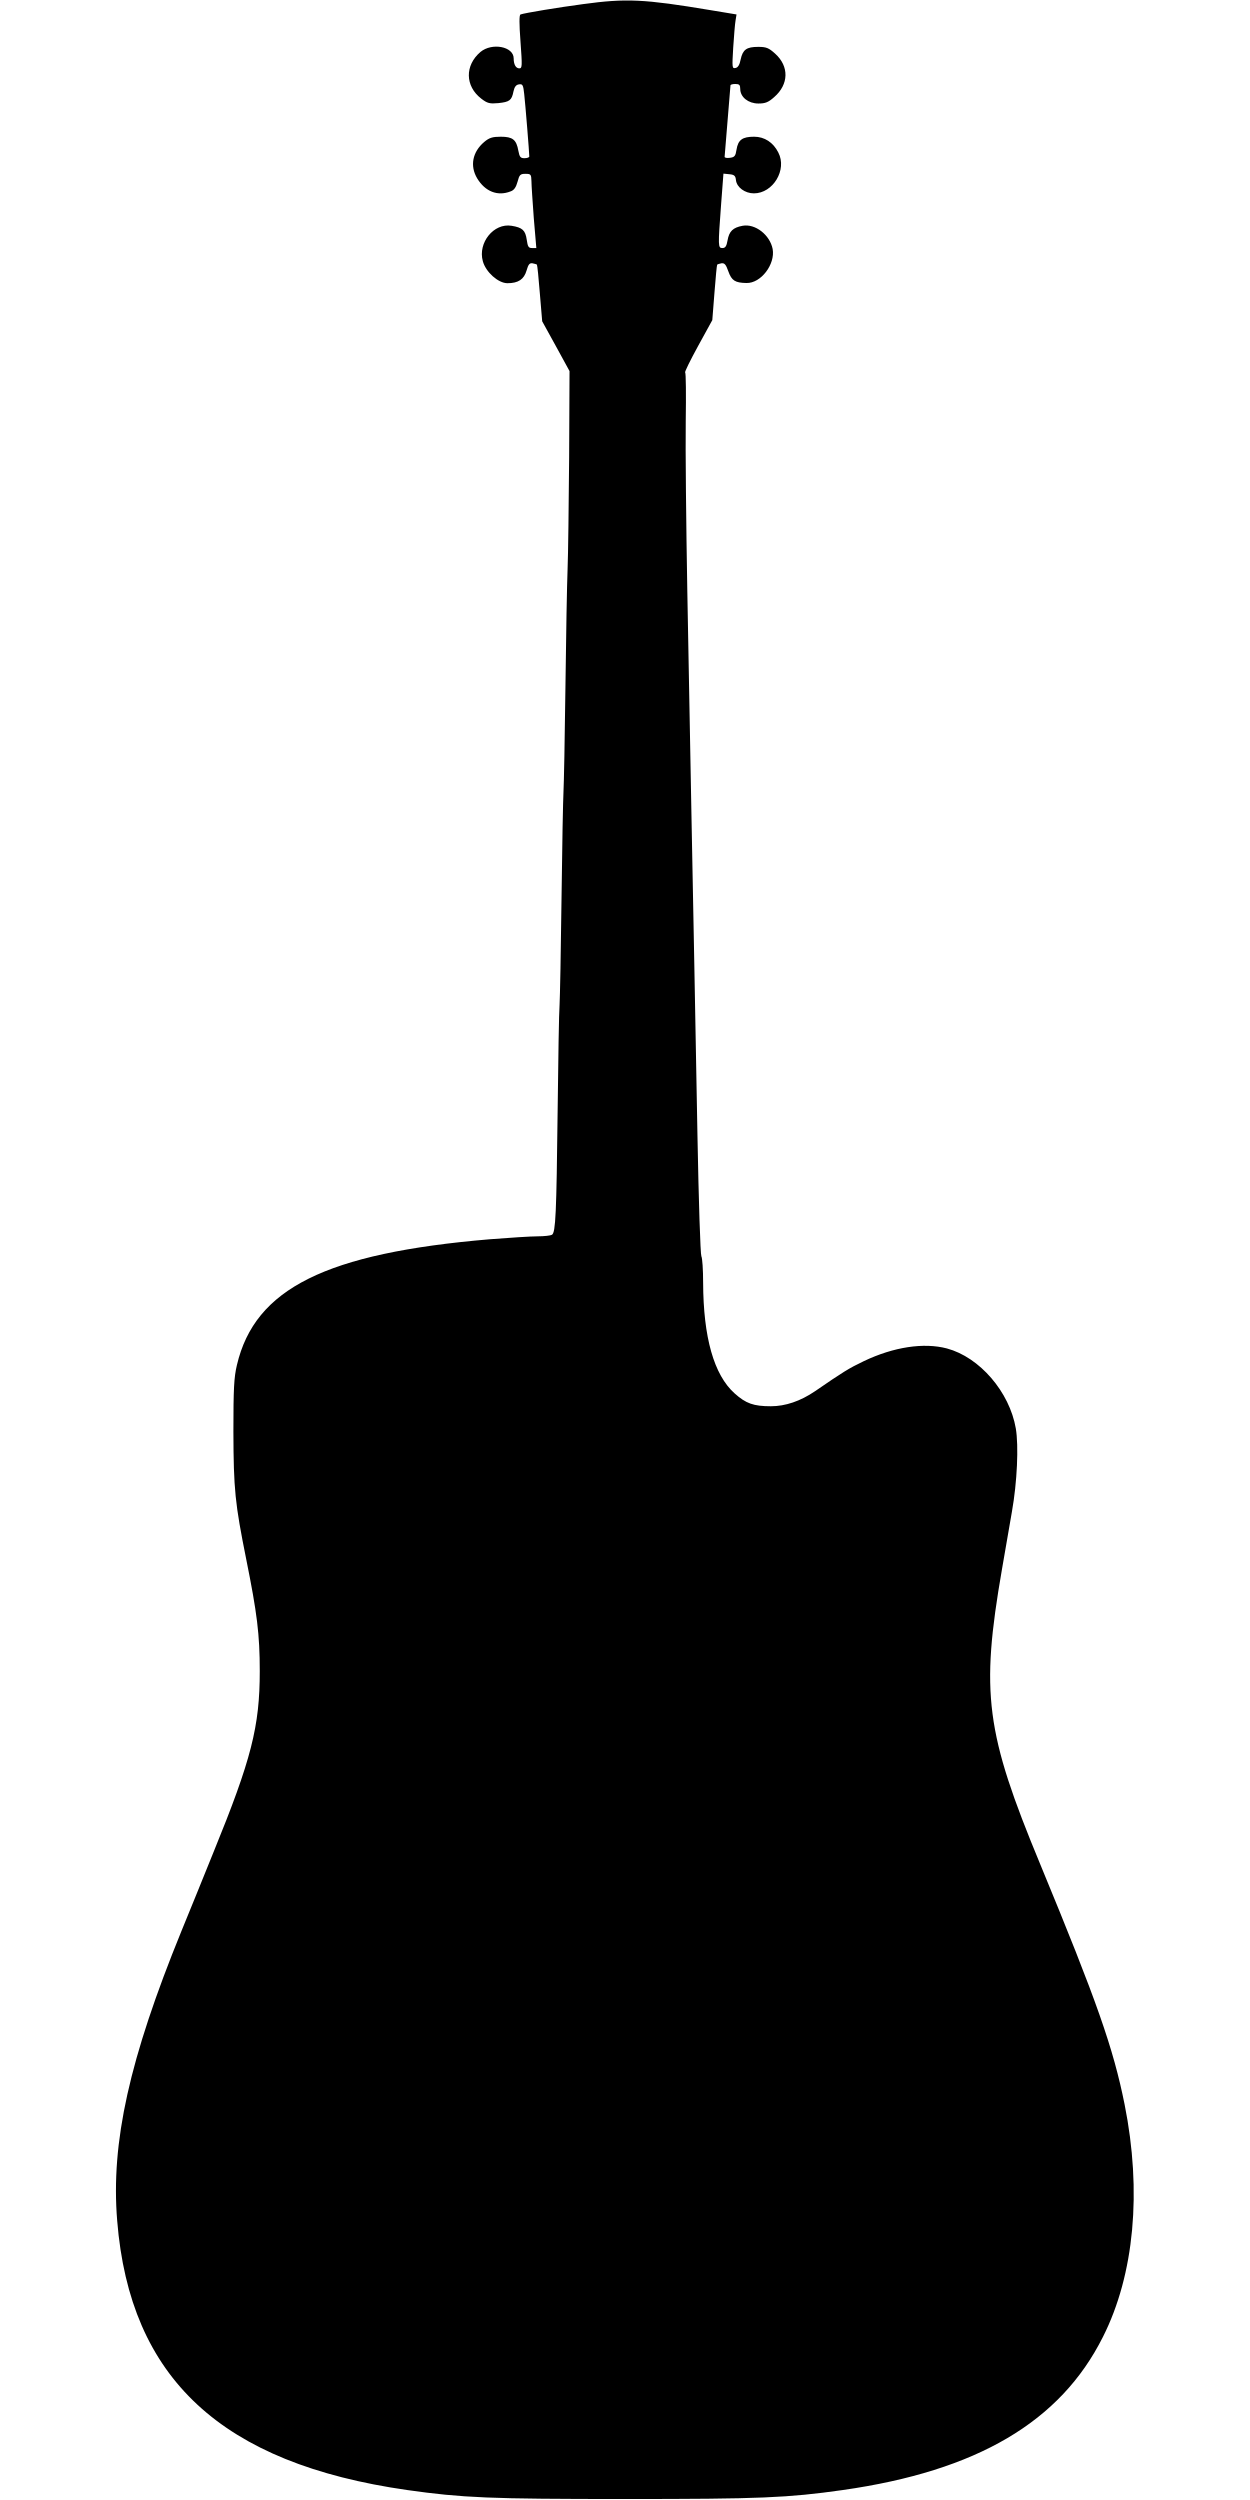
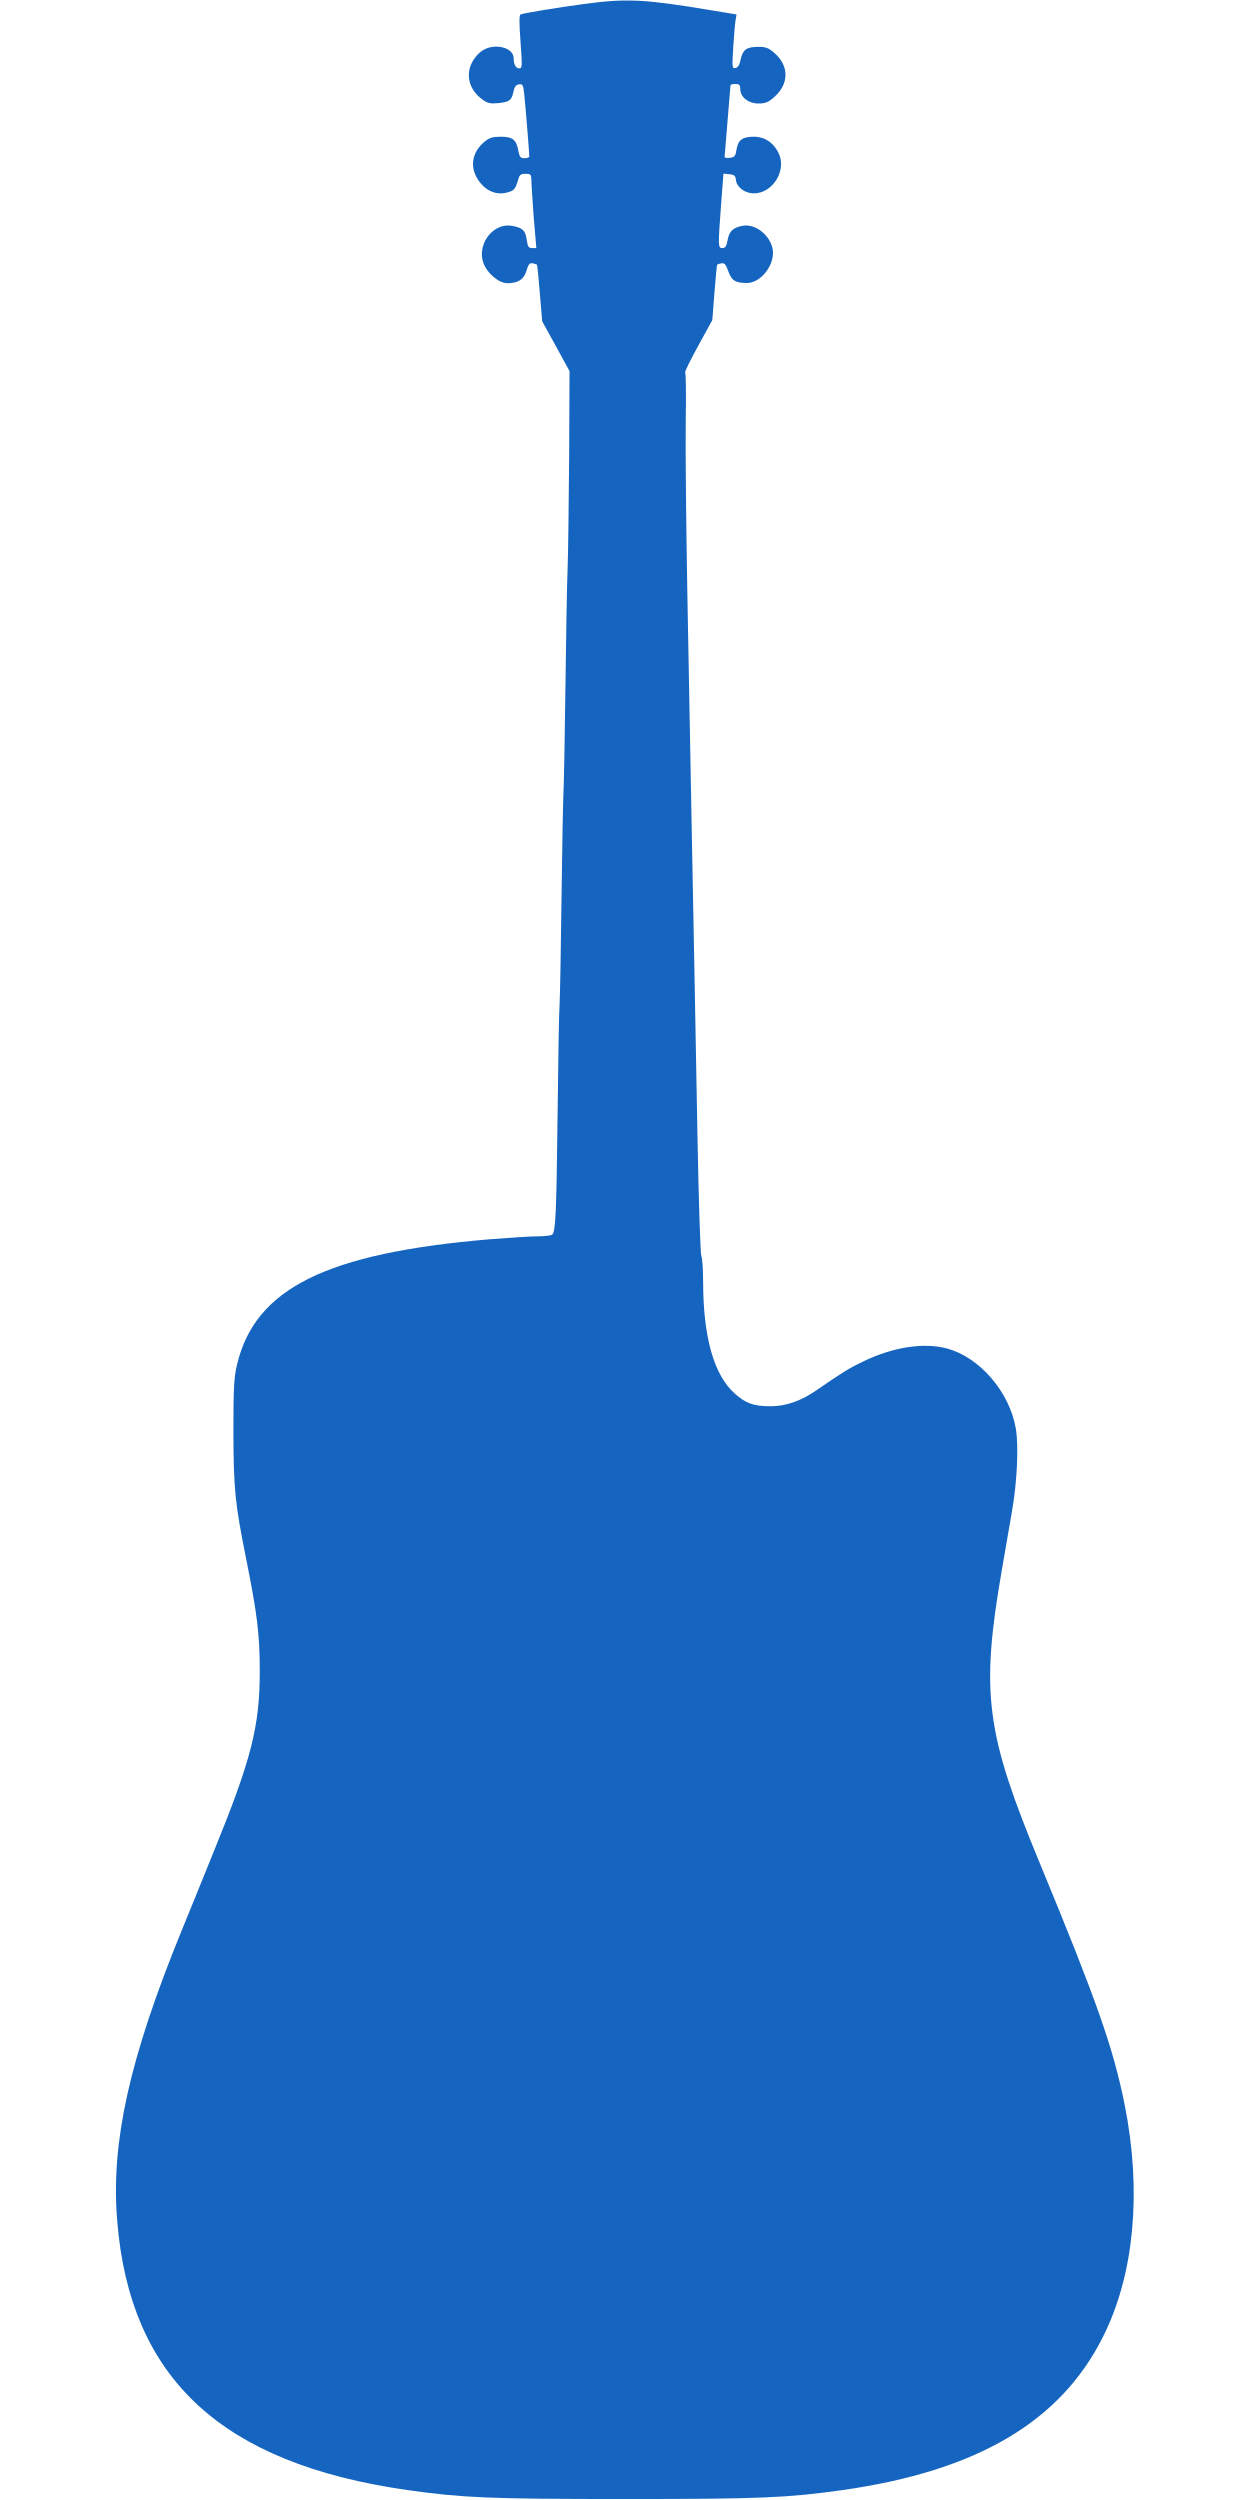
<svg xmlns="http://www.w3.org/2000/svg" version="1.0" width="640pt" height="1280pt" viewBox="0 0 640 1280" preserveAspectRatio="xMidYMid meet">
-   <g transform="translate(0,1280) scale(0.1,-0.1)" fill="#000000" stroke="none">
+   <g transform="translate(0,1280) scale(0.1,-0.1)" fill="#1565c0" stroke="none">
    <path d="M2986 12779 c-128 -17 -297 -45 -321 -53 -7 -3 -7 -46 0 -140 9 -124 9 -136 -6 -136 -18 0 -29 20 -29 51 0 61 -111 82 -170 33 -81 -69 -79 -175 4 -239 31 -24 43 -27 87 -23 58 6 69 14 78 60 5 23 13 34 28 36 19 3 22 -3 27 -50 6 -53 26 -301 26 -319 0 -5 -11 -9 -25 -9 -20 0 -25 6 -31 38 -10 57 -29 72 -90 72 -42 0 -59 -5 -85 -27 -60 -51 -74 -122 -36 -186 41 -68 105 -93 171 -67 18 6 28 21 36 50 9 35 14 40 40 40 28 0 30 -3 31 -37 0 -21 6 -107 12 -190 l13 -153 -22 0 c-18 0 -22 7 -27 42 -7 49 -22 63 -78 72 -91 15 -173 -87 -147 -181 15 -56 79 -113 126 -113 56 0 85 20 98 65 9 31 15 39 30 37 10 -2 21 -5 23 -7 2 -2 9 -68 15 -147 l12 -143 70 -127 70 -128 -2 -442 c-2 -244 -5 -501 -8 -573 -3 -71 -8 -344 -11 -605 -3 -261 -8 -502 -10 -535 -2 -33 -7 -278 -10 -545 -3 -267 -8 -512 -10 -545 -3 -33 -7 -280 -10 -550 -6 -519 -10 -616 -29 -627 -6 -4 -39 -8 -73 -8 -34 0 -144 -7 -245 -15 -839 -71 -1203 -252 -1295 -644 -15 -63 -18 -121 -18 -341 1 -297 8 -366 66 -655 55 -273 69 -383 69 -571 0 -284 -43 -452 -236 -925 -47 -118 -122 -300 -165 -406 -267 -655 -362 -1082 -329 -1483 65 -808 534 -1243 1485 -1379 283 -40 422 -46 1115 -46 693 0 832 6 1115 46 688 98 1114 349 1332 784 161 319 200 745 111 1190 -58 289 -141 526 -432 1230 -280 675 -306 875 -196 1510 17 99 40 232 51 295 27 152 35 337 20 426 -32 187 -185 365 -353 410 -118 31 -272 8 -425 -65 -76 -36 -109 -57 -250 -154 -75 -51 -152 -77 -226 -77 -89 0 -128 14 -186 66 -106 95 -160 287 -161 567 0 65 -4 126 -9 135 -5 9 -14 287 -20 617 -6 330 -13 722 -16 870 -3 149 -10 502 -15 785 -5 283 -15 794 -21 1135 -6 341 -10 731 -8 868 2 136 1 248 -3 250 -4 1 26 62 66 135 l73 133 11 140 c6 78 12 142 14 144 2 2 12 5 22 7 16 2 23 -7 35 -41 17 -48 35 -59 93 -60 74 -2 148 96 134 174 -14 72 -89 131 -154 119 -49 -9 -69 -28 -77 -75 -5 -29 -11 -39 -26 -39 -23 0 -23 7 -7 223 l12 158 30 -3 c25 -2 32 -8 34 -30 4 -37 46 -68 92 -68 98 0 171 121 125 209 -26 52 -71 81 -124 81 -60 0 -82 -16 -90 -66 -5 -33 -10 -39 -34 -42 -15 -2 -27 0 -27 5 0 4 7 87 15 183 8 96 15 178 15 183 0 4 11 7 25 7 20 0 25 -5 25 -25 0 -42 41 -75 93 -75 35 0 51 6 81 33 75 65 77 157 5 222 -33 30 -46 35 -87 35 -60 0 -79 -14 -90 -65 -5 -27 -14 -41 -26 -43 -18 -4 -18 2 -12 104 4 60 9 123 12 139 l5 31 -133 22 c-341 57 -432 61 -652 31z" />
  </g>
</svg>
